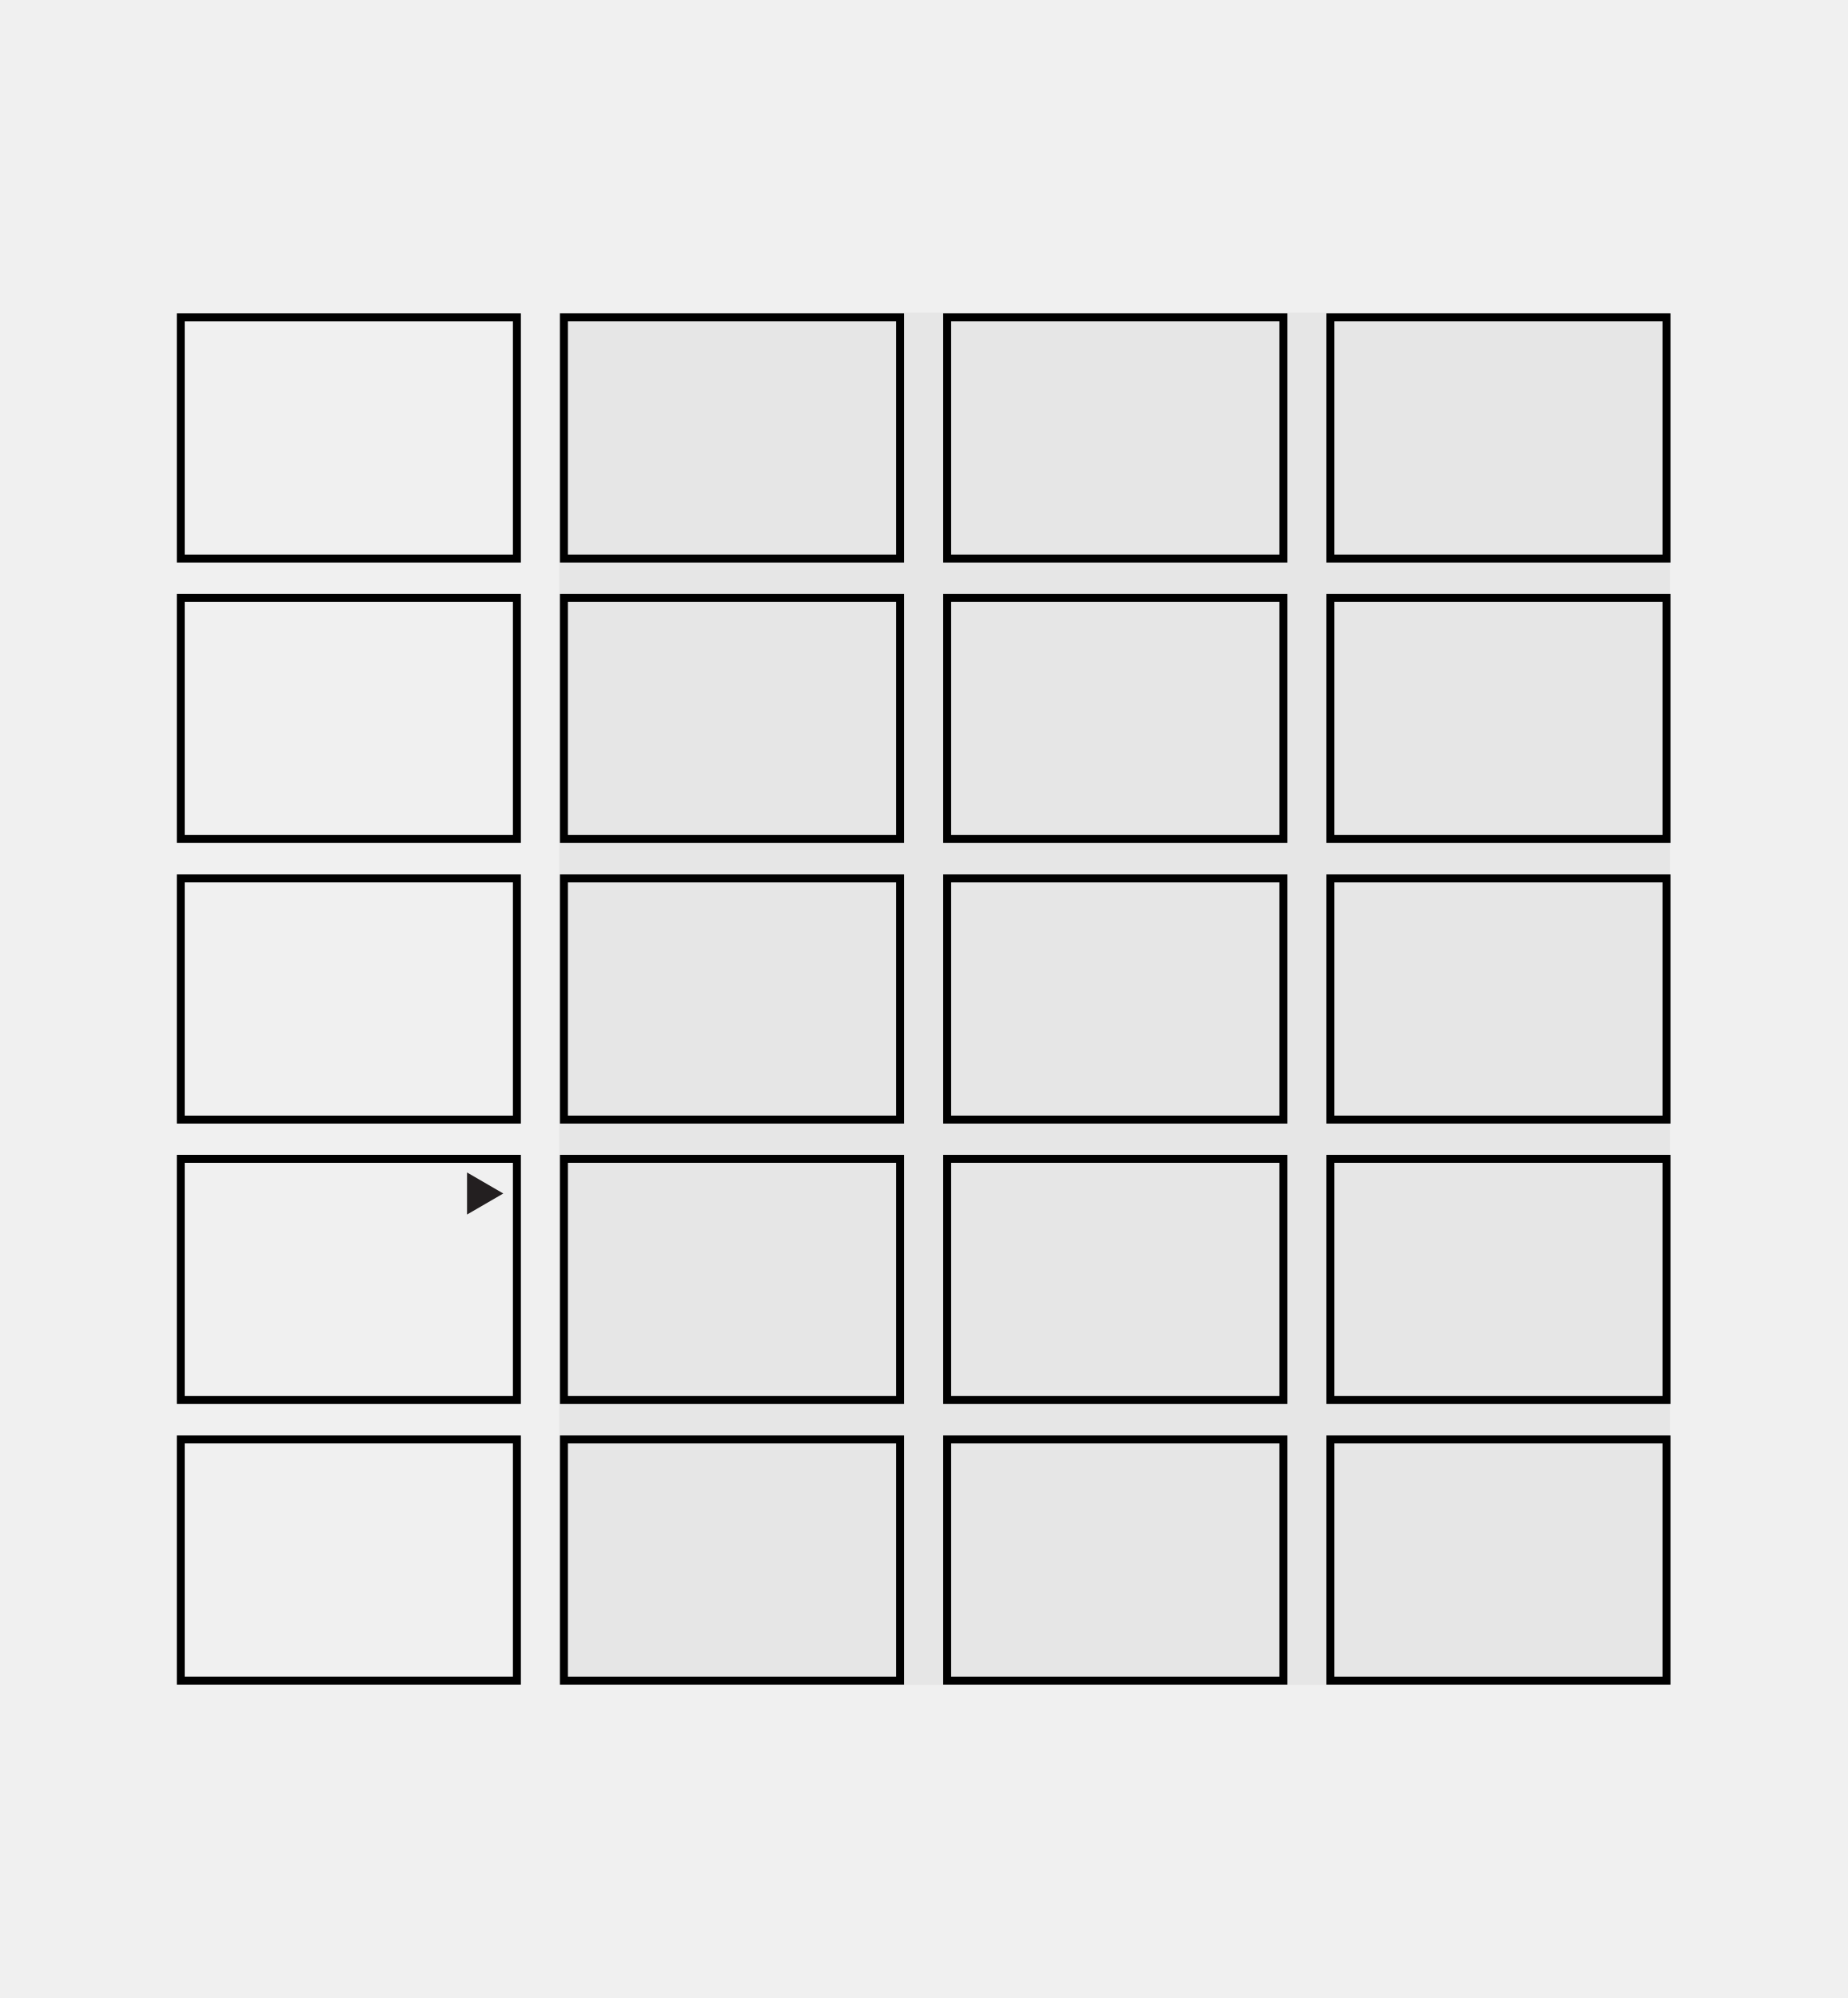
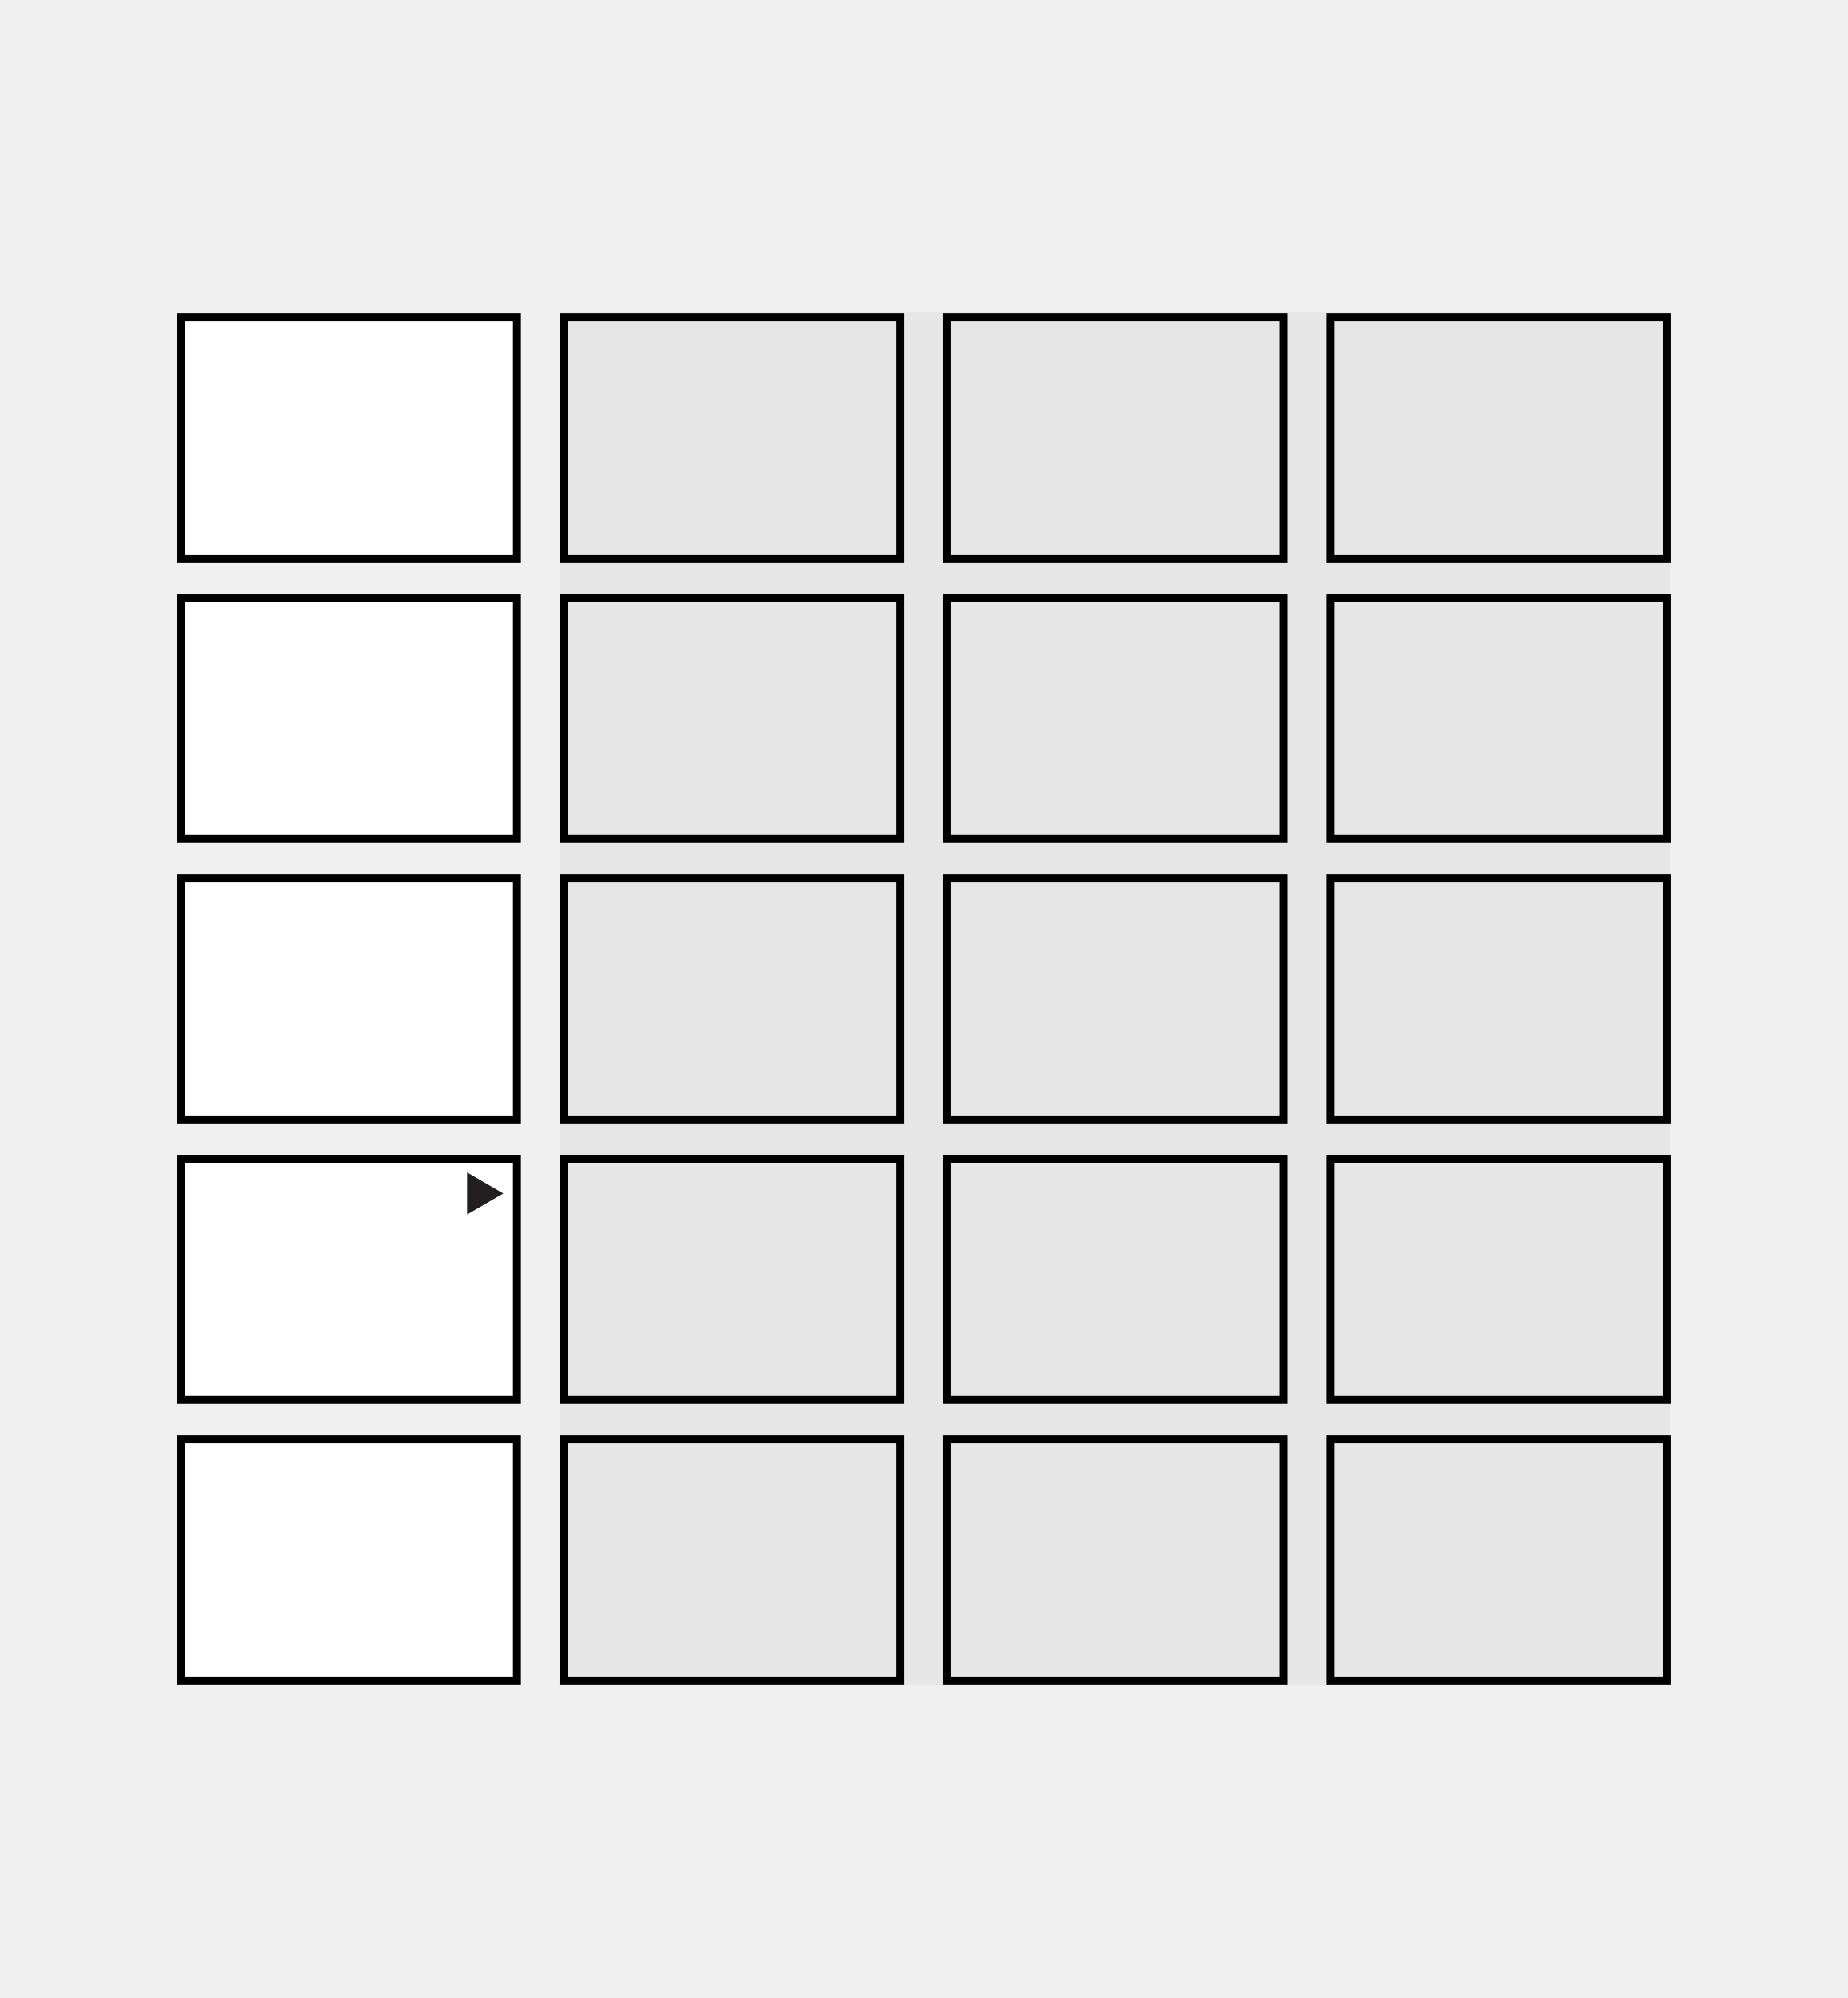
<svg xmlns="http://www.w3.org/2000/svg" viewBox="0 0 104.47 113">
-   <clipPath id="a">
+   <path d="m31.62 17.68h62.81v77.61h-62.81z" fill="#e6e6e6" />
+   <g fill="none">
+     <path d="m75.23 17.95h19.01v13.64h-19.01z" stroke="#000" stroke-width=".45" />
    <path d="m10 17.59h84.47v77.82h-84.47z" />
-   </clipPath>
-   <path d="m31.62 17.68h62.81v77.61h-62.81z" fill="#e6e6e6" />
-   <g clip-path="url(#a)">
-     <path d="m75.23 17.95h19.01v13.64h-19.01z" fill="none" stroke="#000" stroke-width=".45" />
-   </g>
-   <path d="m53.56 33.81h19.01v13.64h-19.01z" fill="none" stroke="#000" stroke-width=".45" />
-   <g clip-path="url(#a)">
-     <path d="m53.56 17.95h19.01v13.64h-19.01z" fill="none" stroke="#000" stroke-width=".45" />
-   </g>
-   <g fill="none" stroke="#000" stroke-width=".45">
-     <path d="m53.56 65.54h19.01v13.64h-19.01z" />
-     <path d="m53.56 49.68h19.01v13.64h-19.01z" />
-     <g clip-path="url(#a)">
+     <path d="m53.56 33.81h19.01v13.64h-19.01z" stroke="#000" stroke-width=".45" />
+     <path d="m53.56 17.95h19.01v13.64h-19.01z" stroke="#000" stroke-width=".45" />
+     <path d="m10 17.59h84.47v77.82h-84.47z" />
+     <g stroke="#000" stroke-width=".45">
+       <path d="m53.56 65.54h19.01v13.64h-19.01z" />
+       <path d="m53.56 49.68h19.01v13.64h-19.01z" />
      <path d="m53.56 81.41h19.01v13.64h-19.01z" />
      <path d="m75.23 33.81h19.01v13.64h-19.01z" />
      <path d="m75.23 65.54h19.01v13.64h-19.01z" />
      <path d="m75.23 49.68h19.01v13.64h-19.01z" />
      <path d="m75.23 81.41h19.01v13.64h-19.01z" />
    </g>
-     <path d="m31.89 33.81h19.01v13.64h-19.01z" />
-     <g clip-path="url(#a)">
-       <path d="m10.22 33.81h19.01v13.64h-19.01z" />
-       <path d="m31.89 17.95h19.01v13.64h-19.01z" />
-       <path d="m10.22 17.95h19.01v13.64h-19.01z" />
-     </g>
-     <path d="m31.89 65.54h19.01v13.64h-19.01z" />
+     <path d="m10 17.59h84.47v77.82h-84.47z" />
+     <path d="m31.89 33.81h19.01v13.64h-19.01z" stroke="#000" stroke-width=".45" />
  </g>
-   <g clip-path="url(#a)">
-     <path d="m10.22 65.54h19.01v13.64h-19.01z" fill="none" stroke="#000" stroke-width=".45" />
-   </g>
-   <path d="m31.89 49.68h19.01v13.64h-19.01z" fill="none" stroke="#000" stroke-width=".45" />
-   <g clip-path="url(#a)" fill="none" stroke="#000" stroke-width=".45">
-     <path d="m10.22 49.68h19.01v13.64h-19.01z" />
-     <path d="m31.89 81.41h19.01v13.64h-19.01z" />
-     <path d="m10.22 81.41h19.01v13.64h-19.01z" />
+   <path d="m10.22 33.81h19.01v13.64h-19.01z" fill="#fff" stroke="#000" stroke-width=".45" />
+   <path d="m31.89 17.95h19.01v13.64h-19.01z" fill="none" stroke="#000" stroke-width=".45" />
+   <path d="m10.22 17.95h19.01v13.64h-19.01z" fill="#fff" stroke="#000" stroke-width=".45" />
+   <path d="m10 17.59h84.47v77.82h-84.47z" fill="none" />
+   <path d="m31.89 65.54h19.01v13.64h-19.01z" fill="none" stroke="#000" stroke-width=".45" />
+   <path d="m10.22 65.54h19.01v13.64h-19.01z" fill="#fff" stroke="#000" stroke-width=".45" />
+   <path d="m10 17.59h84.47v77.82h-84.47z" fill="none" />
+   <g stroke="#000" stroke-width=".45">
+     <path d="m31.89 49.68h19.01v13.64h-19.01z" fill="none" />
+     <path d="m10.22 49.68h19.01v13.64h-19.01z" fill="#fff" />
+     <path d="m31.89 81.41h19.01v13.64h-19.01z" fill="none" />
+     <path d="m10.22 81.41h19.01v13.64h-19.01z" fill="#fff" />
  </g>
  <path d="m26.41 68.69 2.05-1.19-2.05-1.19z" fill="#231f20" />
</svg>
